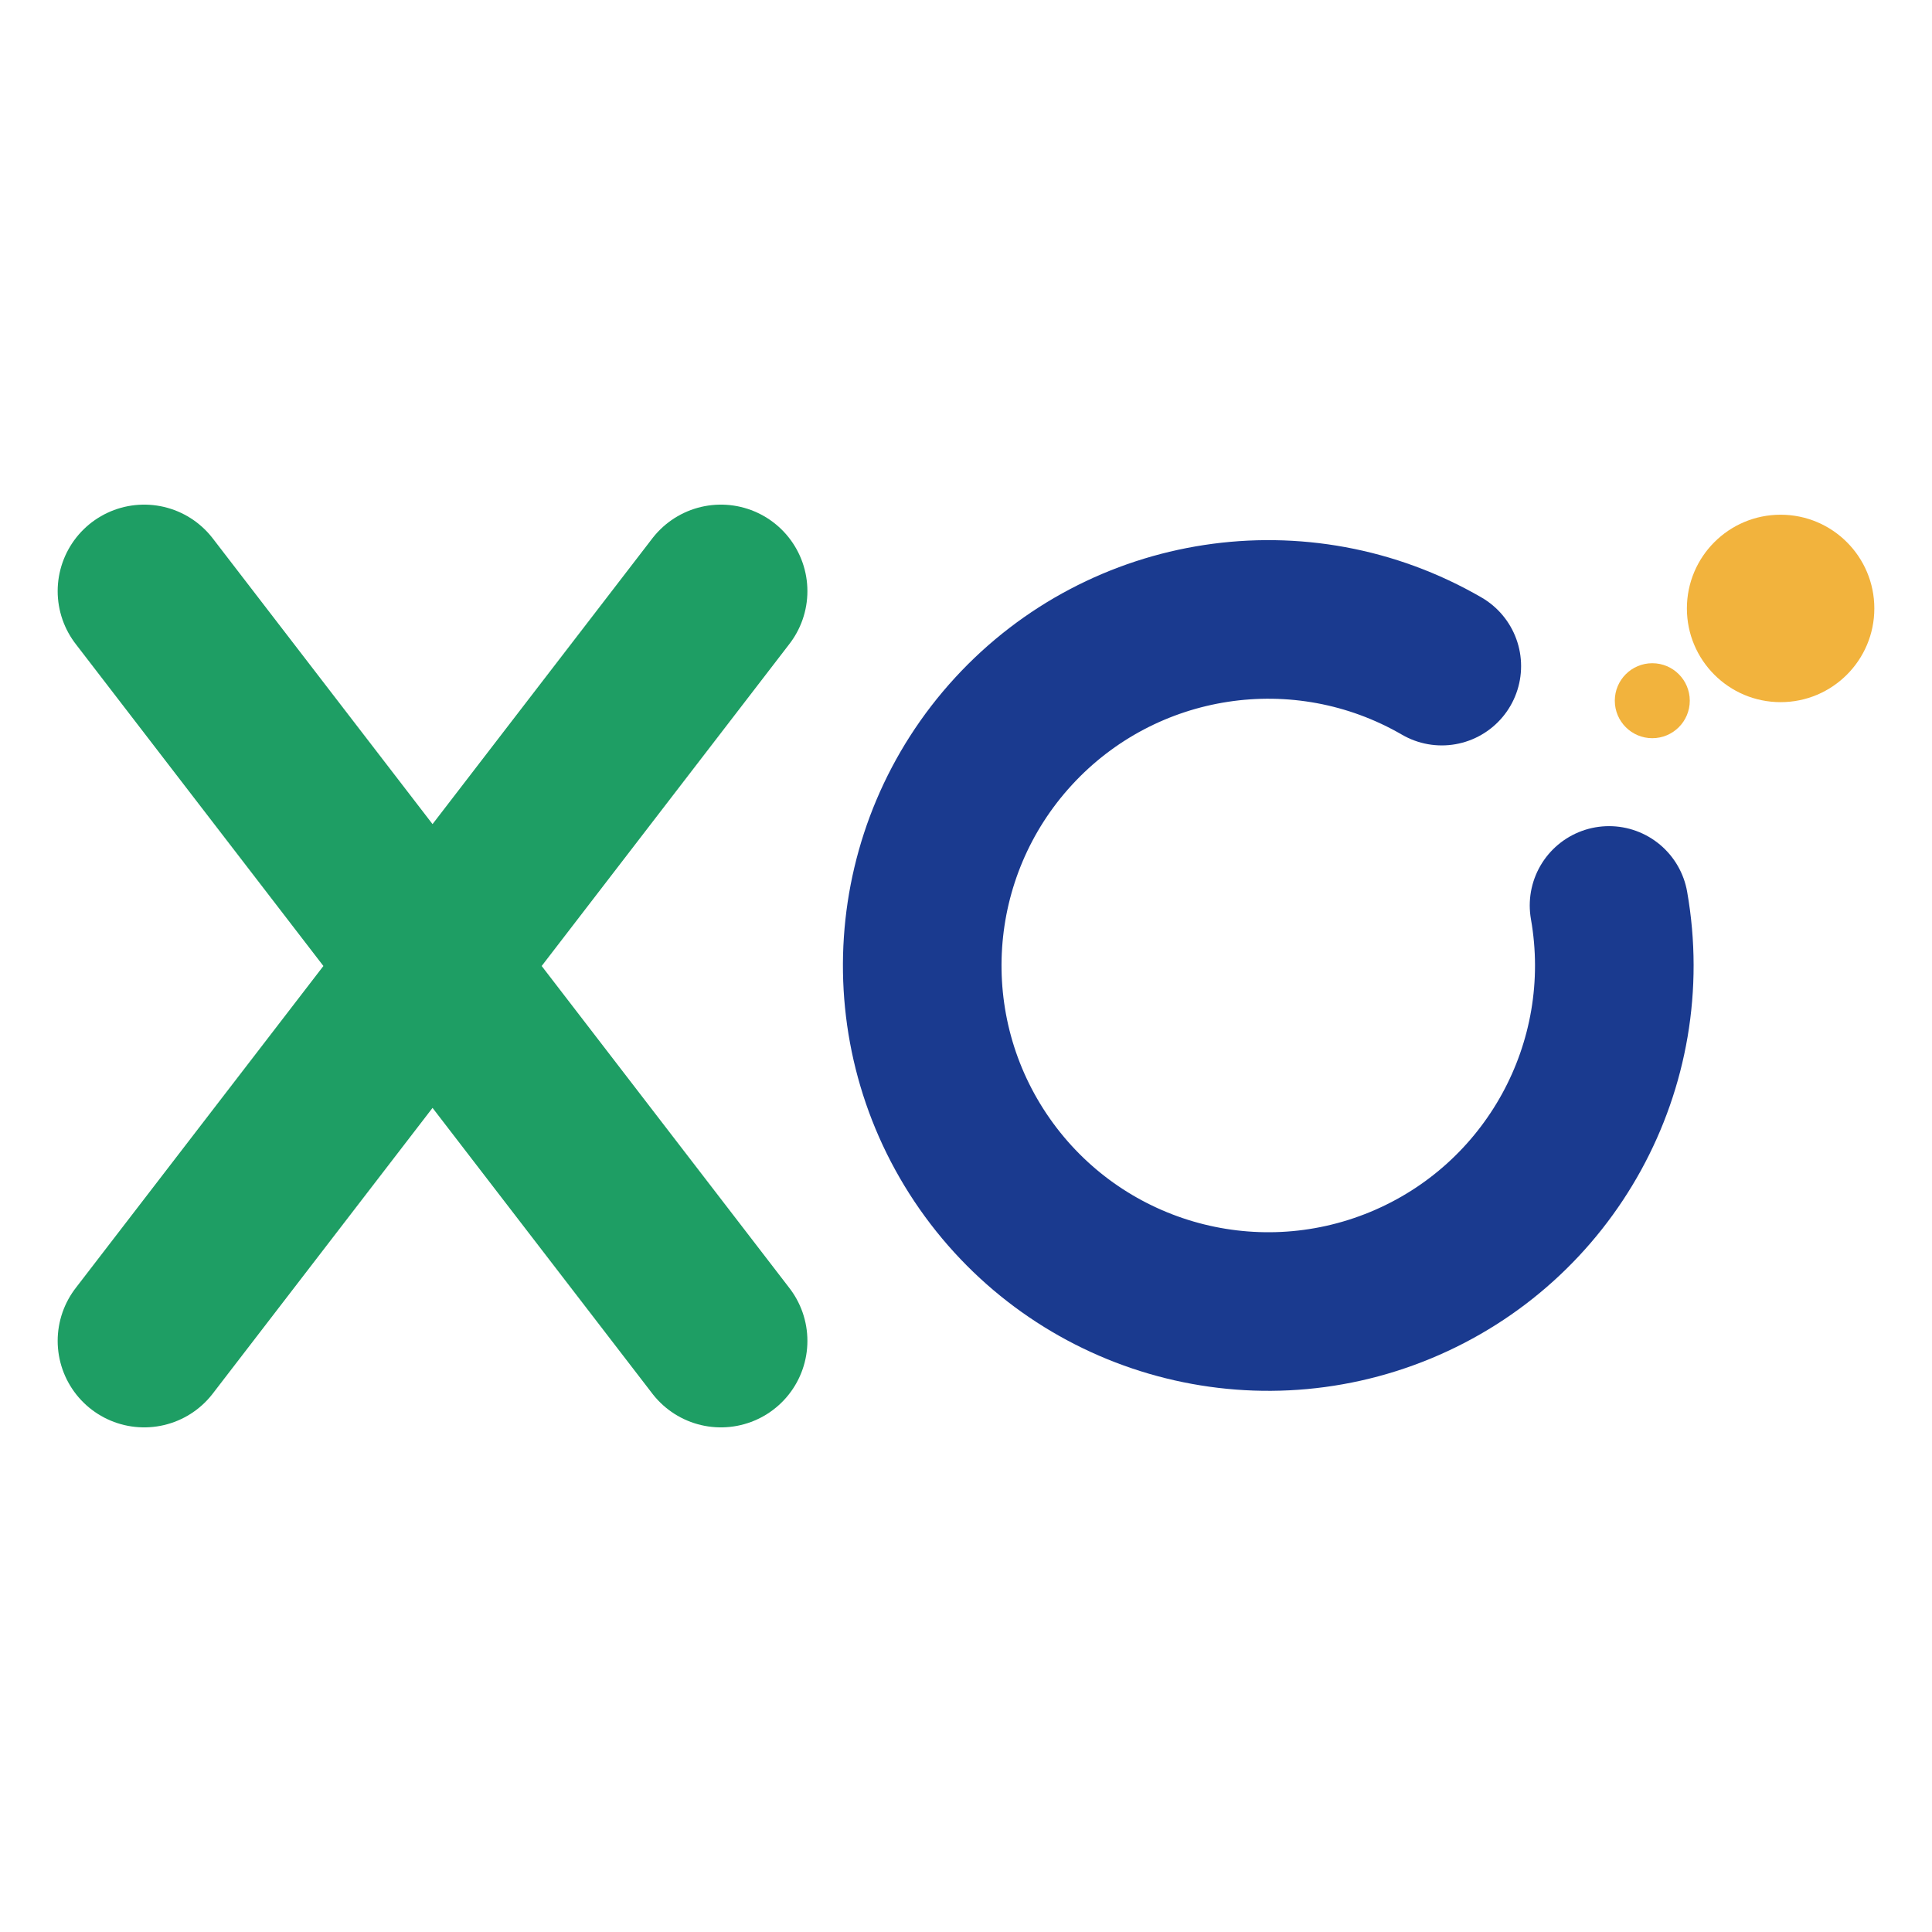
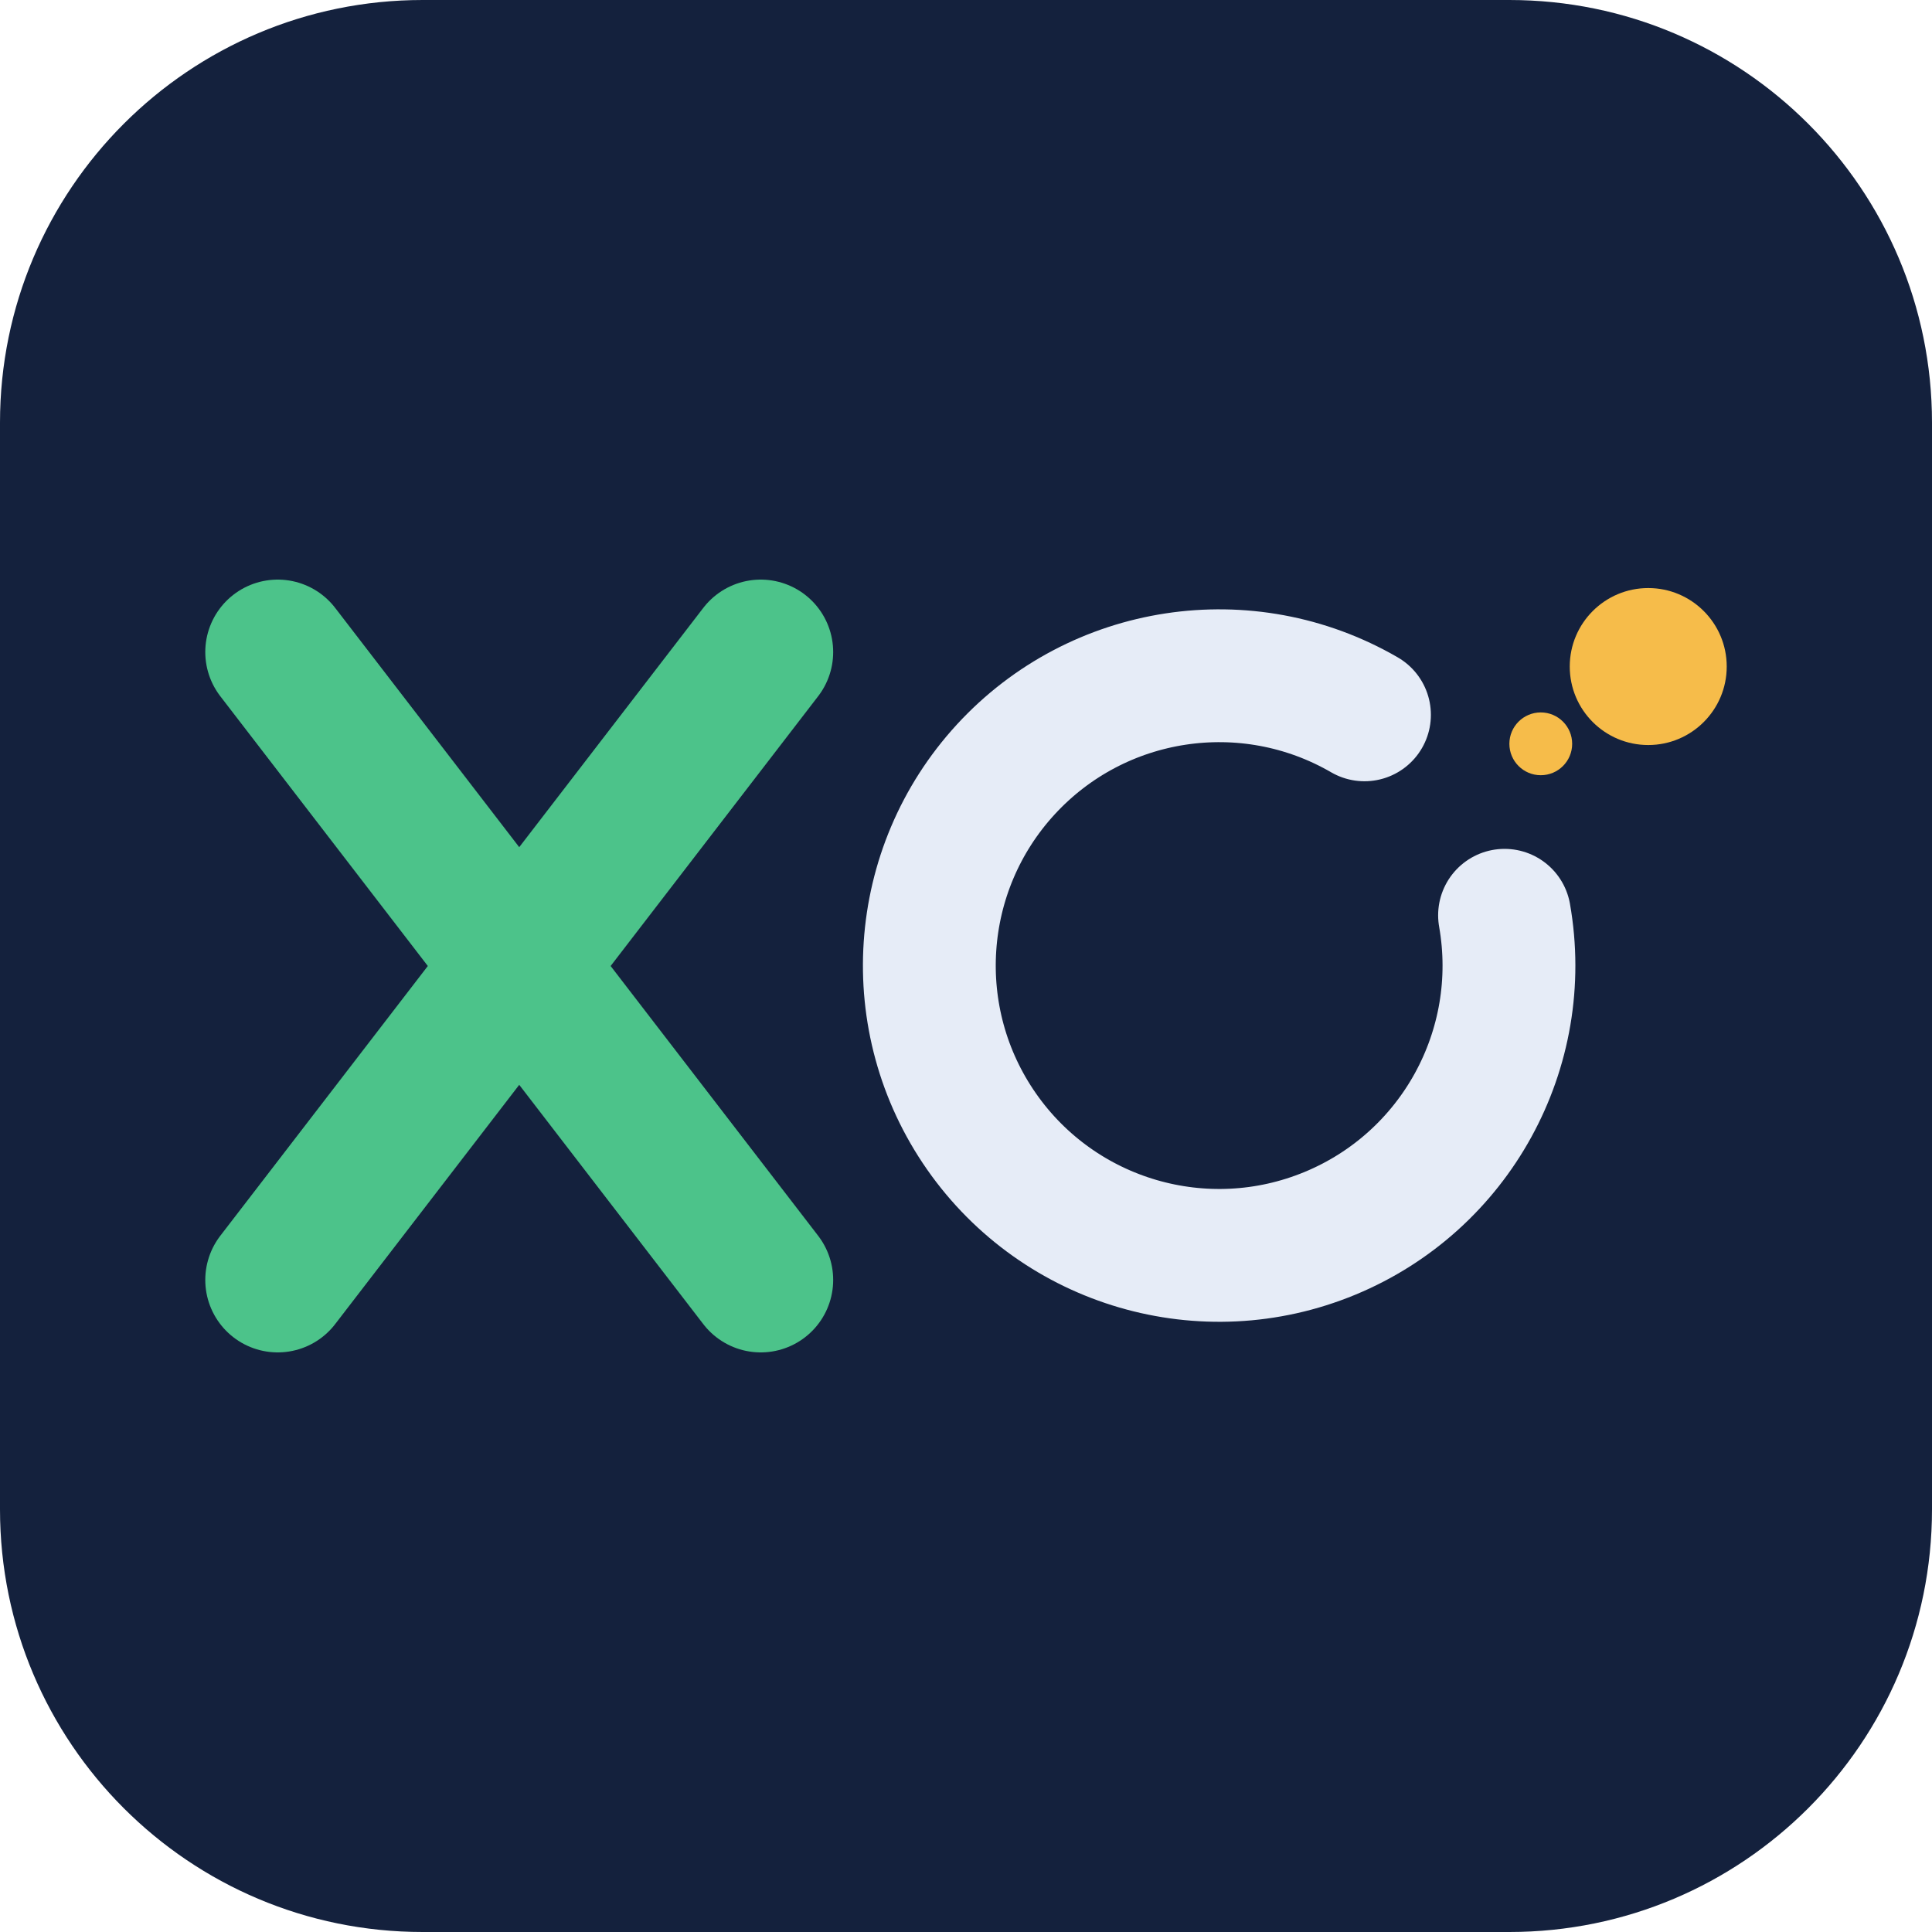
- <svg xmlns="http://www.w3.org/2000/svg" viewBox="4 -17 134 134">
-   <path d="M14 24 L54 76 M54 24 L14 76" fill="none" stroke="#1E9E64" stroke-width="12" stroke-linecap="round" />
-   <path d="M115.6 45.8 A24 24 0 1 1 104 29.2" fill="none" stroke="#1A3A8F" stroke-width="11" stroke-linecap="round" />
-   <circle cx="118.6" cy="31.6" r="2.6" fill="#F2B33D" />
-   <circle cx="127.5" cy="25.2" r="6.5" fill="#F2B33D" />
+ <svg xmlns="http://www.w3.org/2000/svg" viewBox="0 0 64 64">
+   <rect width="64" height="64" rx="14" fill="#14213D" />
+   <g transform="translate(3.6 12) scale(0.4)">
+     <path d="M14 24 L54 76 M54 24 L14 76" fill="none" stroke="#4CC38A" stroke-width="12" stroke-linecap="round" />
+     <path d="M115.6 45.8 A24 24 0 1 1 104 29.2" fill="none" stroke="#E6ECF7" stroke-width="11" stroke-linecap="round" />
+     <circle cx="118.6" cy="31.6" r="2.6" fill="#F6BC4A" />
+     <circle cx="127.5" cy="25.2" r="6.5" fill="#F6BC4A" />
+   </g>
</svg>
